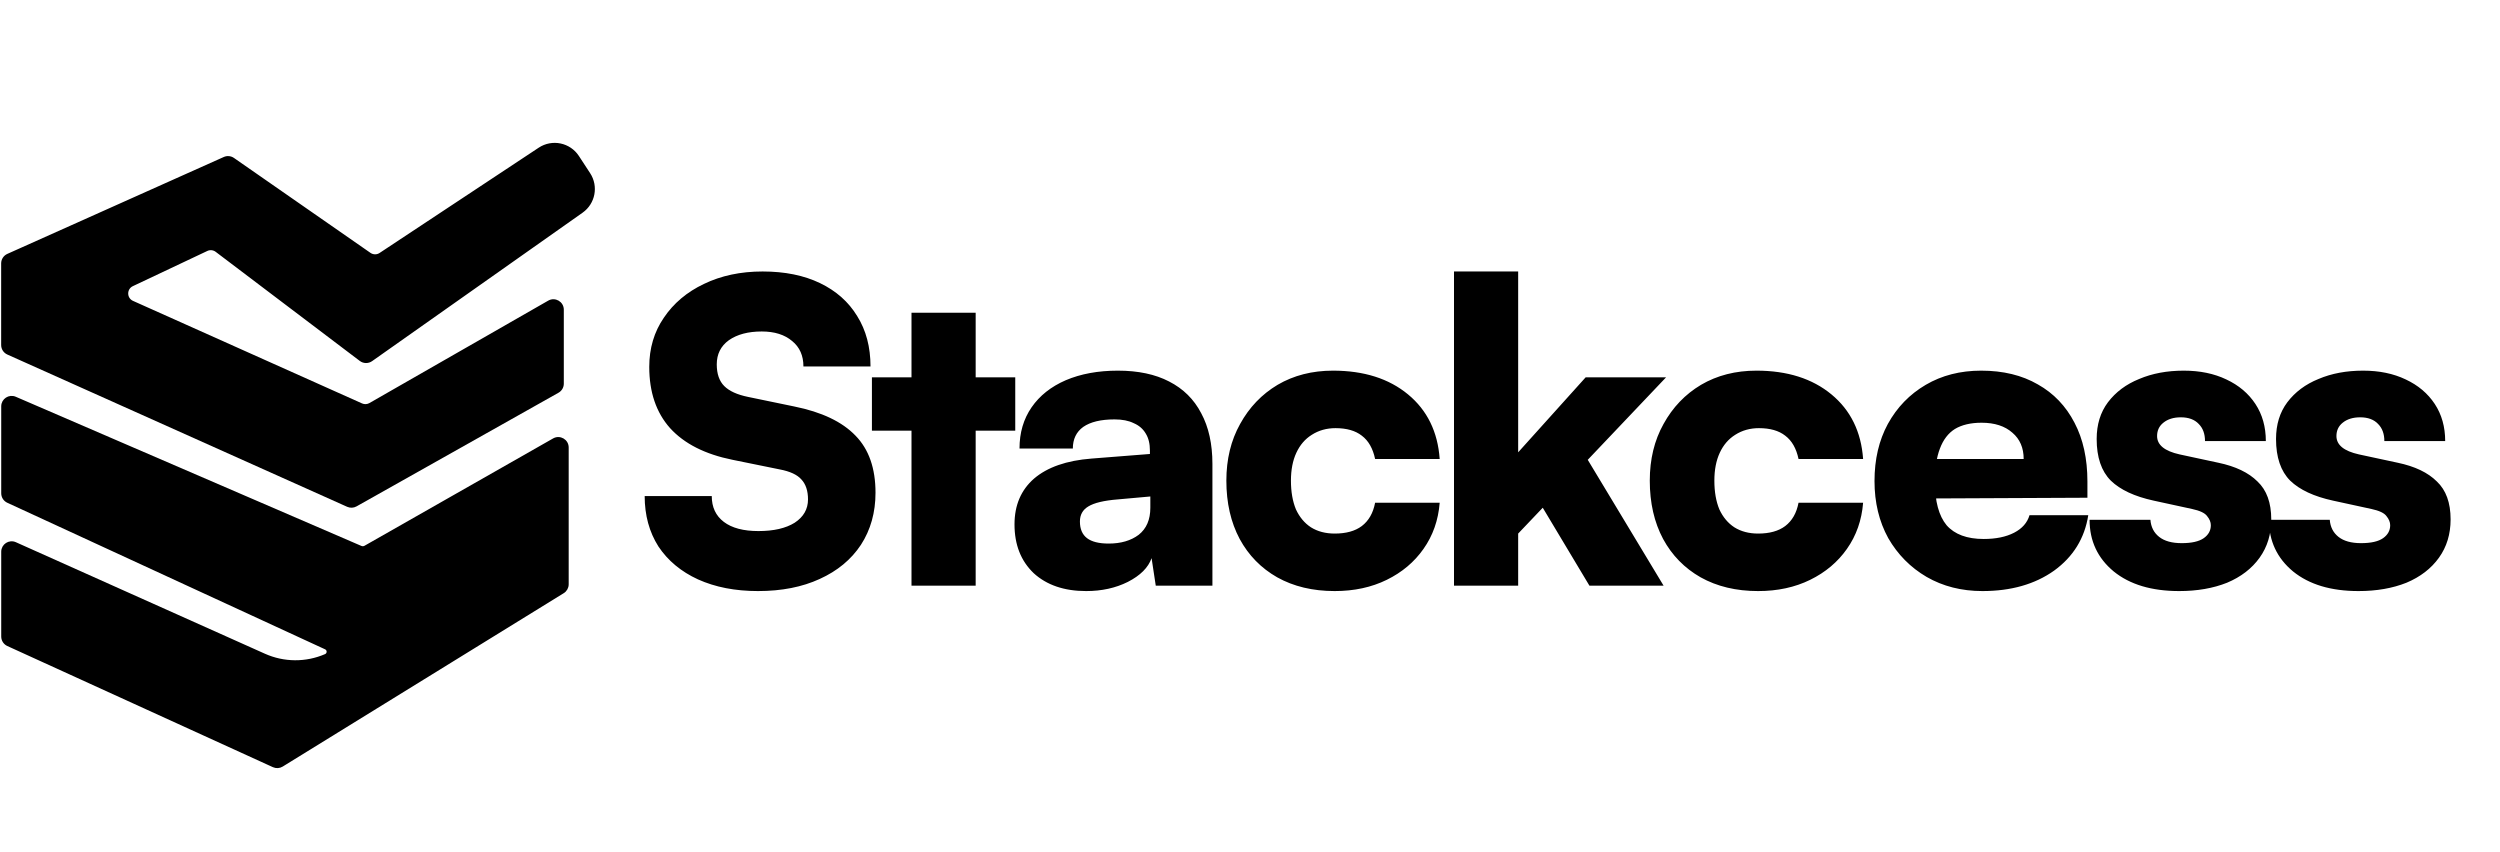
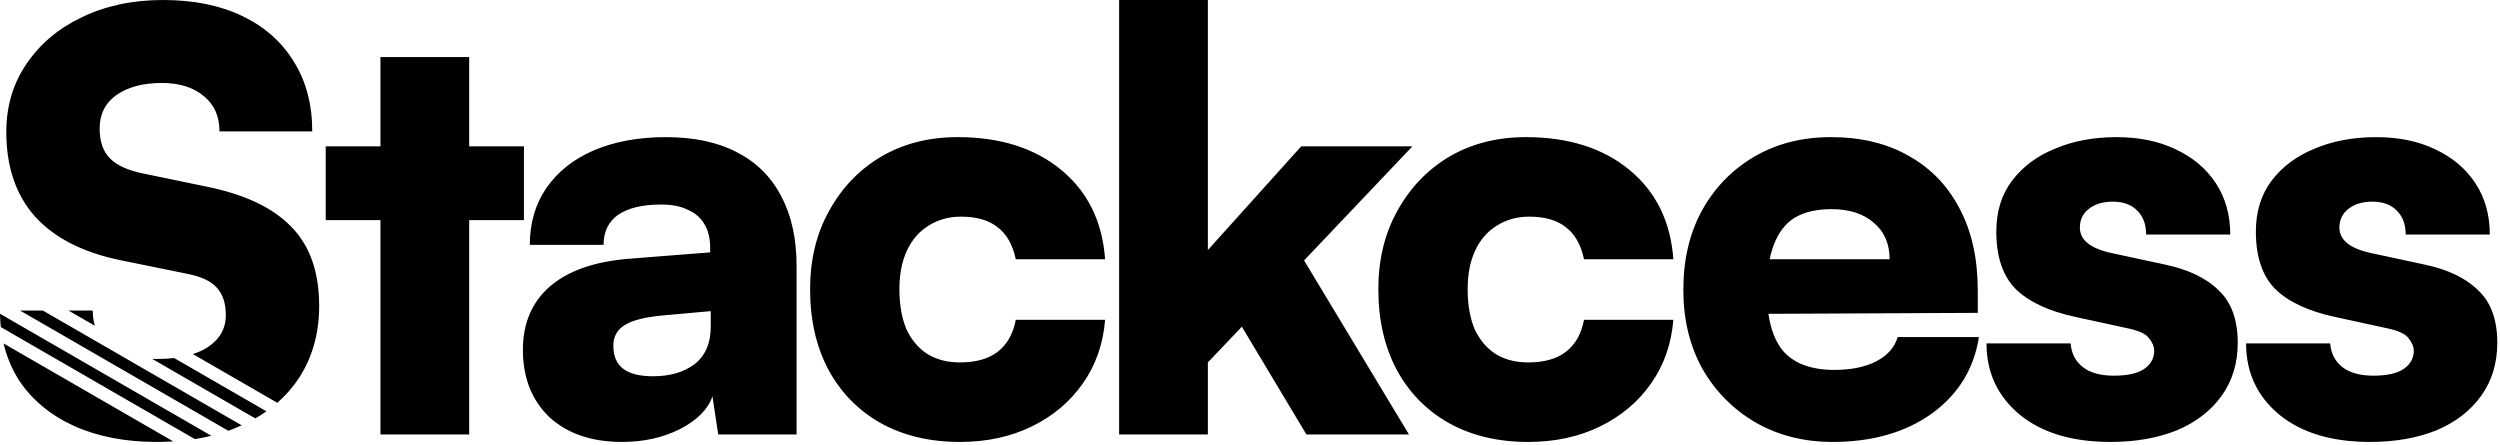
- <svg xmlns="http://www.w3.org/2000/svg" width="1080" height="368" viewBox="0 0 1080 368" fill="none">
-   <path d="M280.48 158.5C280.48 150.46 282.58 143.38 286.78 137.26C290.98 131.02 296.74 126.16 304.06 122.68C311.5 119.08 319.96 117.28 329.44 117.28C339.04 117.28 347.32 118.96 354.28 122.32C361.24 125.68 366.58 130.42 370.3 136.54C374.14 142.66 376.06 149.92 376.06 158.32H347.08C347.08 153.64 345.46 149.98 342.22 147.34C338.98 144.58 334.6 143.2 329.08 143.2C323.2 143.2 318.46 144.46 314.86 146.98C311.38 149.5 309.64 152.98 309.64 157.42C309.64 161.5 310.72 164.62 312.88 166.78C315.04 168.94 318.46 170.5 323.14 171.46L343.12 175.6C355 178 363.82 182.2 369.58 188.2C375.34 194.08 378.22 202.3 378.22 212.86C378.22 221.38 376.12 228.88 371.92 235.36C367.72 241.72 361.78 246.64 354.1 250.12C346.54 253.6 337.66 255.34 327.46 255.34C317.62 255.34 308.98 253.66 301.54 250.3C294.22 246.94 288.52 242.2 284.44 236.08C280.48 229.84 278.5 222.58 278.5 214.3H307.48C307.48 219.1 309.22 222.82 312.7 225.46C316.18 228.1 321.16 229.42 327.64 229.42C334.24 229.42 339.46 228.22 343.3 225.82C347.14 223.3 349.06 219.94 349.06 215.74C349.06 212.02 348.1 209.14 346.18 207.1C344.38 205.06 341.26 203.62 336.82 202.78L316.48 198.64C304.6 196.24 295.6 191.68 289.48 184.96C283.48 178.24 280.48 169.42 280.48 158.5ZM376.668 163H438.588V186.04H376.668V163ZM421.488 253H393.768V135.1H421.488V253ZM469.225 255.34C459.745 255.34 452.185 252.76 446.545 247.6C441.025 242.32 438.265 235.3 438.265 226.54C438.265 218.26 441.085 211.66 446.725 206.74C452.485 201.82 460.765 198.94 471.565 198.1L496.765 196.12V194.68C496.765 191.68 496.165 189.22 494.965 187.3C493.765 185.26 492.025 183.76 489.745 182.8C487.585 181.72 484.825 181.18 481.465 181.18C475.585 181.18 471.085 182.26 467.965 184.42C464.965 186.58 463.465 189.7 463.465 193.78H440.425C440.425 186.94 442.165 181 445.645 175.96C449.125 170.92 454.045 167.02 460.405 164.26C466.885 161.5 474.385 160.12 482.905 160.12C491.665 160.12 499.045 161.68 505.045 164.8C511.165 167.92 515.785 172.48 518.905 178.48C522.145 184.48 523.765 191.8 523.765 200.44V253H499.285L497.485 241.12C496.045 245.2 492.625 248.62 487.225 251.38C481.945 254.02 475.945 255.34 469.225 255.34ZM478.945 234.82C484.225 234.82 488.545 233.56 491.905 231.04C495.265 228.4 496.945 224.5 496.945 219.34V214.48L482.905 215.74C476.905 216.22 472.645 217.24 470.125 218.8C467.725 220.24 466.525 222.4 466.525 225.28C466.525 228.52 467.545 230.92 469.585 232.48C471.625 234.04 474.745 234.82 478.945 234.82ZM529.787 207.64C529.787 198.4 531.767 190.24 535.727 183.16C539.687 175.96 545.087 170.32 551.927 166.24C558.887 162.16 566.867 160.12 575.867 160.12C589.187 160.12 599.987 163.54 608.267 170.38C616.547 177.22 621.107 186.52 621.947 198.28H594.047C593.087 193.72 591.167 190.36 588.287 188.2C585.527 186.04 581.747 184.96 576.947 184.96C573.107 184.96 569.687 185.92 566.687 187.84C563.807 189.64 561.587 192.22 560.027 195.58C558.467 198.94 557.687 202.96 557.687 207.64C557.687 212.44 558.407 216.58 559.847 220.06C561.407 223.42 563.567 226 566.327 227.8C569.207 229.6 572.627 230.5 576.587 230.5C581.507 230.5 585.407 229.42 588.287 227.26C591.287 224.98 593.207 221.62 594.047 217.18H621.947C621.347 224.74 619.007 231.4 614.927 237.16C610.967 242.8 605.687 247.24 599.087 250.48C592.487 253.72 584.987 255.34 576.587 255.34C567.107 255.34 558.827 253.36 551.747 249.4C544.787 245.44 539.387 239.92 535.547 232.84C531.707 225.64 529.787 217.24 529.787 207.64ZM655.848 253H628.128V117.28H655.848V195.4L685.008 163H719.748L685.908 198.64L718.668 253H686.628L666.468 219.34L655.848 230.5V253ZM712.705 207.64C712.705 198.4 714.685 190.24 718.645 183.16C722.605 175.96 728.005 170.32 734.845 166.24C741.805 162.16 749.785 160.12 758.785 160.12C772.105 160.12 782.905 163.54 791.185 170.38C799.465 177.22 804.025 186.52 804.865 198.28H776.965C776.005 193.72 774.085 190.36 771.205 188.2C768.445 186.04 764.665 184.96 759.865 184.96C756.025 184.96 752.605 185.92 749.605 187.84C746.725 189.64 744.505 192.22 742.945 195.58C741.385 198.94 740.605 202.96 740.605 207.64C740.605 212.44 741.325 216.58 742.765 220.06C744.325 223.42 746.485 226 749.245 227.8C752.125 229.6 755.545 230.5 759.505 230.5C764.425 230.5 768.325 229.42 771.205 227.26C774.205 224.98 776.125 221.62 776.965 217.18H804.865C804.265 224.74 801.925 231.4 797.845 237.16C793.885 242.8 788.605 247.24 782.005 250.48C775.405 253.72 767.905 255.34 759.505 255.34C750.025 255.34 741.745 253.36 734.665 249.4C727.705 245.44 722.305 239.92 718.465 232.84C714.625 225.64 712.705 217.24 712.705 207.64ZM856.405 255.34C847.405 255.34 839.365 253.3 832.285 249.22C825.325 245.14 819.805 239.56 815.725 232.48C811.765 225.28 809.785 217.06 809.785 207.82C809.785 198.46 811.705 190.24 815.545 183.16C819.505 175.96 824.965 170.32 831.925 166.24C838.885 162.16 846.865 160.12 855.865 160.12C865.345 160.12 873.505 162.1 880.345 166.06C887.185 169.9 892.465 175.42 896.185 182.62C899.905 189.7 901.765 198.16 901.765 208V215.02L824.365 215.38L824.725 198.28H874.225C874.225 193.48 872.605 189.7 869.365 186.94C866.125 184.06 861.685 182.62 856.045 182.62C851.365 182.62 847.525 183.52 844.525 185.32C841.645 187.12 839.485 189.94 838.045 193.78C836.605 197.5 835.885 202.3 835.885 208.18C835.885 216.58 837.565 222.82 840.925 226.9C844.405 230.86 849.745 232.84 856.945 232.84C862.225 232.84 866.605 231.94 870.085 230.14C873.565 228.34 875.785 225.82 876.745 222.58H902.125C900.565 232.54 895.645 240.52 887.365 246.52C879.085 252.4 868.765 255.34 856.405 255.34ZM902.701 224.56H928.981C929.221 227.68 930.481 230.14 932.761 231.94C935.041 233.74 938.281 234.64 942.481 234.64C946.801 234.64 949.981 233.92 952.021 232.48C954.061 231.04 955.081 229.18 955.081 226.9C955.081 225.58 954.541 224.26 953.461 222.94C952.501 221.62 950.341 220.6 946.981 219.88L930.421 216.28C922.141 214.48 915.961 211.6 911.881 207.64C907.801 203.56 905.761 197.56 905.761 189.64C905.761 183.4 907.381 178.12 910.621 173.8C913.981 169.36 918.481 166 924.121 163.72C929.761 161.32 936.181 160.12 943.381 160.12C950.341 160.12 956.461 161.38 961.741 163.9C967.141 166.42 971.341 169.96 974.341 174.52C977.341 179.08 978.841 184.42 978.841 190.54H952.561C952.561 187.42 951.661 184.96 949.861 183.16C948.061 181.24 945.481 180.28 942.121 180.28C939.001 180.28 936.481 181.06 934.561 182.62C932.761 184.06 931.861 185.98 931.861 188.38C931.861 192.22 935.101 194.86 941.581 196.3L958.321 199.9C965.761 201.46 971.401 204.16 975.241 208C979.201 211.72 981.181 217.18 981.181 224.38C981.181 230.74 979.501 236.26 976.141 240.94C972.781 245.62 968.101 249.22 962.101 251.74C956.101 254.14 949.201 255.34 941.401 255.34C929.521 255.34 920.101 252.52 913.141 246.88C906.181 241.12 902.701 233.68 902.701 224.56ZM980.185 224.56H1006.46C1006.7 227.68 1007.96 230.14 1010.24 231.94C1012.52 233.74 1015.76 234.64 1019.96 234.64C1024.28 234.64 1027.46 233.92 1029.5 232.48C1031.54 231.04 1032.56 229.18 1032.56 226.9C1032.56 225.58 1032.02 224.26 1030.94 222.94C1029.98 221.62 1027.82 220.6 1024.46 219.88L1007.9 216.28C999.625 214.48 993.445 211.6 989.365 207.64C985.285 203.56 983.245 197.56 983.245 189.64C983.245 183.4 984.865 178.12 988.105 173.8C991.465 169.36 995.965 166 1001.6 163.72C1007.24 161.32 1013.66 160.12 1020.86 160.12C1027.82 160.12 1033.94 161.38 1039.22 163.9C1044.62 166.42 1048.82 169.96 1051.82 174.52C1054.82 179.08 1056.32 184.42 1056.32 190.54H1030.04C1030.04 187.42 1029.14 184.96 1027.34 183.16C1025.54 181.24 1022.96 180.28 1019.6 180.28C1016.48 180.28 1013.96 181.06 1012.04 182.62C1010.24 184.06 1009.34 185.98 1009.34 188.38C1009.34 192.22 1012.58 194.86 1019.06 196.3L1035.8 199.9C1043.24 201.46 1048.88 204.16 1052.72 208C1056.68 211.72 1058.66 217.18 1058.66 224.38C1058.66 230.74 1056.98 236.26 1053.62 240.94C1050.26 245.62 1045.58 249.22 1039.58 251.74C1033.58 254.14 1026.68 255.34 1018.88 255.34C1007 255.34 997.585 252.52 990.625 246.88C983.665 241.12 980.185 233.68 980.185 224.56Z" fill="black" />
-   <path d="M164.251 109.702L233 64.217C238.55 60.545 246.027 62.09 249.667 67.66L254.526 75.096C258.061 80.505 256.678 87.743 251.397 91.467L160.454 155.604C159.031 156.608 157.122 156.576 155.734 155.525L93.476 108.389C92.288 107.49 90.699 107.325 89.352 107.962L57.178 123.165C54.089 124.625 54.134 129.036 57.252 130.432L156.208 174.738C157.375 175.261 158.721 175.194 159.831 174.558L237.077 130.31C239.743 128.782 243.065 130.707 243.065 133.78V165.742C243.065 167.187 242.286 168.52 241.026 169.228L153.781 218.32C152.676 218.942 151.341 219.003 150.184 218.484L3.364 152.697C1.926 152.052 1 150.623 1 149.047V113.791C1 112.214 1.926 110.785 3.366 110.14L96.872 68.279C98.152 67.706 99.639 67.845 100.79 68.645L159.76 109.65C161.105 110.586 162.885 110.606 164.251 109.702Z" fill="black" stroke="black" />
-   <path d="M155.937 236.305L6.615 171.859C3.974 170.72 1.03 172.656 1.03 175.532V213.103C1.03 214.664 1.938 216.082 3.355 216.735L140.656 280.053C141.938 280.644 141.917 282.473 140.622 283.035C132.206 286.684 122.643 286.628 114.271 282.878L6.665 234.692C4.019 233.507 1.03 235.443 1.03 238.342V274.986C1.03 276.552 1.945 277.975 3.37 278.625L118.109 330.964C119.323 331.518 120.734 331.429 121.869 330.729L243.274 255.825C244.455 255.096 245.173 253.808 245.173 252.42V193.311C245.173 190.242 241.861 188.317 239.195 189.834L157.719 236.207C157.173 236.517 156.513 236.553 155.937 236.305Z" fill="black" stroke="black" />
+ <svg xmlns="http://www.w3.org/2000/svg" width="781" height="139" viewBox="0 0 781 139" fill="none">
+   <path d="M54.138 137.9C52.448 138.005 50.718 138.06 48.948 138.06C39.108 138.06 30.468 136.38 23.028 133.02C15.708 129.66 10.009 124.92 5.929 118.8C3.7 115.287 2.097 111.452 1.123 107.293L54.138 137.9ZM207.994 42.84C216.754 42.84 224.134 44.4 230.134 47.52C236.254 50.639 240.874 55.2 243.994 61.2C247.234 67.2 248.854 74.52 248.854 83.16V135.72H224.374L222.574 123.84C221.134 127.92 217.713 131.34 212.313 134.1C207.034 136.74 201.033 138.06 194.313 138.06C184.834 138.06 177.274 135.479 171.634 130.319C166.114 125.039 163.354 118.02 163.354 109.26C163.354 100.98 166.174 94.38 171.813 89.46C177.573 84.54 185.854 81.659 196.653 80.819L221.854 78.84V77.399C221.853 74.4 221.254 71.939 220.054 70.019C218.854 67.98 217.114 66.48 214.834 65.519C212.674 64.439 209.914 63.899 206.554 63.899C200.674 63.899 196.174 64.98 193.054 67.14C190.054 69.3 188.554 72.42 188.554 76.5H165.514C165.514 69.66 167.253 63.72 170.733 58.68C174.213 53.64 179.134 49.739 185.494 46.98C191.974 44.22 199.474 42.84 207.994 42.84ZM299.155 42.84C312.475 42.84 323.276 46.26 331.556 53.1C339.836 59.94 344.395 69.24 345.235 81H317.335C316.375 76.44 314.455 73.08 311.575 70.92C308.815 68.76 305.035 67.68 300.235 67.68C296.395 67.68 292.976 68.64 289.976 70.56C287.096 72.36 284.875 74.94 283.315 78.3C281.755 81.66 280.976 85.68 280.976 90.359C280.976 95.159 281.696 99.299 283.136 102.779C284.696 106.139 286.855 108.72 289.615 110.52C292.495 112.319 295.915 113.22 299.875 113.22C304.795 113.22 308.695 112.139 311.575 109.979C314.575 107.699 316.495 104.339 317.335 99.899H345.235C344.635 107.459 342.295 114.12 338.215 119.88C334.255 125.52 328.975 129.96 322.375 133.2C315.775 136.44 308.275 138.06 299.875 138.06C290.395 138.06 282.115 136.08 275.035 132.12C268.075 128.16 262.675 122.64 258.835 115.56C254.995 108.36 253.075 99.959 253.075 90.359C253.075 81.12 255.056 72.96 259.016 65.88C262.976 58.68 268.375 53.04 275.215 48.96C282.175 44.88 290.155 42.84 299.155 42.84ZM476.673 42.84C489.993 42.84 500.793 46.26 509.073 53.1C517.353 59.94 521.913 69.24 522.753 81H494.854C493.894 76.44 491.974 73.08 489.094 70.92C486.334 68.76 482.553 67.68 477.753 67.68C473.913 67.68 470.493 68.64 467.493 70.56C464.613 72.36 462.393 74.94 460.833 78.3C459.273 81.66 458.493 85.68 458.493 90.359C458.493 95.159 459.213 99.299 460.653 102.779C462.213 106.139 464.373 108.72 467.133 110.52C470.013 112.32 473.434 113.22 477.394 113.22C482.313 113.22 486.214 112.139 489.094 109.979C492.094 107.699 494.014 104.339 494.854 99.899H522.753C522.153 107.459 519.813 114.12 515.733 119.88C511.773 125.52 506.494 129.96 499.894 133.2C493.294 136.44 485.793 138.06 477.394 138.06C467.914 138.06 459.634 136.08 452.554 132.12C445.594 128.16 440.194 122.64 436.354 115.56C432.514 108.36 430.594 99.959 430.594 90.359C430.594 81.12 432.573 72.96 436.533 65.88C440.493 58.68 445.893 53.04 452.733 48.96C459.693 44.88 467.673 42.84 476.673 42.84ZM571.954 42.84C581.434 42.84 589.594 44.819 596.434 48.779C603.274 52.619 608.553 58.14 612.273 65.34C615.993 72.42 617.854 80.88 617.854 90.72V97.739L552.451 98.043C553.167 102.937 554.688 106.796 557.014 109.62C560.494 113.58 565.834 115.56 573.034 115.56C578.314 115.56 582.694 114.659 586.174 112.859C589.654 111.059 591.874 108.54 592.834 105.3H618.214C616.654 115.26 611.734 123.239 603.454 129.239C595.174 135.119 584.854 138.06 572.494 138.06C563.494 138.06 555.454 136.019 548.374 131.939C541.414 127.859 535.893 122.28 531.813 115.2C527.854 108 525.874 99.78 525.874 90.54C525.874 81.18 527.794 72.96 531.634 65.88C535.594 58.68 541.054 53.04 548.014 48.96C554.974 44.88 562.954 42.84 571.954 42.84ZM661.269 42.84C668.229 42.84 674.349 44.1 679.629 46.62C685.029 49.14 689.229 52.679 692.229 57.239C695.229 61.799 696.729 67.14 696.729 73.26H670.449C670.449 70.14 669.549 67.68 667.749 65.88C665.949 63.96 663.369 63 660.009 63C656.889 63 654.369 63.78 652.449 65.34C650.649 66.78 649.749 68.7 649.749 71.1C649.749 74.94 652.989 77.579 659.469 79.019L676.209 82.62C683.649 84.18 689.289 86.88 693.129 90.72C697.089 94.44 699.069 99.9 699.069 107.1C699.069 113.46 697.389 118.98 694.029 123.66C690.669 128.34 685.989 131.94 679.989 134.46C673.989 136.86 667.089 138.06 659.289 138.06C647.409 138.06 637.989 135.24 631.029 129.6C624.069 123.84 620.589 116.399 620.589 107.279H646.869C647.109 110.399 648.368 112.86 650.648 114.66C652.928 116.46 656.169 117.359 660.369 117.359C664.689 117.359 667.869 116.64 669.909 115.2C671.949 113.76 672.969 111.9 672.969 109.62C672.969 108.3 672.429 106.98 671.349 105.66C670.389 104.34 668.229 103.32 664.869 102.6L648.309 99C640.029 97.2 633.849 94.319 629.769 90.359C625.689 86.279 623.648 80.279 623.648 72.359C623.648 66.12 625.269 60.84 628.509 56.52C631.869 52.08 636.369 48.719 642.009 46.44C647.649 44.039 654.069 42.84 661.269 42.84ZM742.354 42.84C749.313 42.84 755.433 44.1 760.713 46.62C766.113 49.14 770.313 52.679 773.313 57.239C776.313 61.799 777.813 67.14 777.813 73.26H751.533C751.533 70.14 750.633 67.68 748.833 65.88C747.033 63.96 744.453 63 741.093 63C737.973 63 735.453 63.78 733.533 65.34C731.733 66.78 730.833 68.7 730.833 71.1C730.833 74.94 734.074 77.579 740.554 79.019L757.293 82.62C764.733 84.18 770.373 86.88 774.213 90.72C778.173 94.44 780.153 99.9 780.153 107.1C780.153 113.46 778.473 118.98 775.113 123.66C771.753 128.34 767.073 131.94 761.073 134.46C755.073 136.86 748.173 138.06 740.373 138.06C728.493 138.06 719.073 135.24 712.113 129.6C705.153 123.84 701.673 116.399 701.673 107.279H727.953C728.193 110.399 729.453 112.86 731.733 114.66C734.013 116.46 737.253 117.359 741.453 117.359C745.773 117.359 748.953 116.64 750.993 115.2C753.033 113.76 754.054 111.9 754.054 109.62C754.054 108.3 753.513 106.98 752.434 105.66C751.474 104.34 749.313 103.32 745.953 102.6L729.394 99C721.114 97.2 714.934 94.319 710.854 90.359C706.774 86.279 704.733 80.279 704.733 72.359C704.733 66.12 706.353 60.839 709.593 56.52C712.953 52.08 717.453 48.719 723.093 46.44C728.733 44.039 735.154 42.84 742.354 42.84ZM66.036 136.141C64.366 136.55 62.647 136.895 60.877 137.173L0.259 102.176C0.113 100.819 0.028 99.432 0 98.015L66.036 136.141ZM146.576 45.72H163.676V68.76H146.576V135.72H118.855V68.76H101.756V45.72H118.855V17.819H146.576V45.72ZM377.336 78.12L406.496 45.72H441.235L407.396 81.359L440.156 135.72H408.116L387.956 102.06L377.336 113.22V135.72H349.616V0H377.336V78.12ZM75.506 132.876C74.151 133.496 72.755 134.061 71.315 134.57L6.275 97.019H13.399L75.506 132.876ZM83.239 128.495C82.13 129.276 80.969 130.016 79.756 130.711L47.538 112.11C48.058 112.129 48.587 112.14 49.128 112.14C50.998 112.14 52.758 112.042 54.407 111.85L83.239 128.495ZM50.929 0C60.529 4.9539e-05 68.809 1.68 75.769 5.04C82.728 8.4 88.068 13.14 91.788 19.26C95.628 25.38 97.548 32.64 97.548 41.04H68.568C68.568 36.36 66.948 32.7 63.708 30.06C60.468 27.3 56.088 25.92 50.568 25.92C44.688 25.92 39.949 27.18 36.349 29.7C32.869 32.22 31.128 35.7 31.128 40.14C31.128 44.22 32.208 47.34 34.368 49.5C36.528 51.66 39.948 53.22 44.628 54.18L64.608 58.319C76.488 60.719 85.308 64.92 91.068 70.92C96.828 76.8 99.708 85.02 99.708 95.58C99.708 104.1 97.608 111.6 93.408 118.08C91.506 120.961 89.245 123.544 86.629 125.834L60.264 110.612C61.94 110.067 63.448 109.377 64.788 108.54C68.628 106.02 70.548 102.66 70.548 98.46C70.548 94.74 69.588 91.859 67.668 89.819C65.868 87.78 62.748 86.34 58.309 85.5L37.969 81.359C26.089 78.959 17.089 74.4 10.969 67.68C4.969 60.96 1.969 52.14 1.969 41.22C1.969 33.18 4.069 26.099 8.269 19.98C12.469 13.74 18.228 8.879 25.548 5.399C32.988 1.799 41.449 0 50.929 0ZM207.994 98.46C201.994 98.94 197.734 99.96 195.214 101.52C192.814 102.96 191.613 105.12 191.613 108C191.613 111.24 192.634 113.64 194.674 115.2C196.714 116.76 199.834 117.54 204.034 117.54C209.314 117.54 213.634 116.28 216.994 113.76C220.354 111.12 222.034 107.219 222.034 102.06V97.2L207.994 98.46ZM28.97 97.163C28.982 98.834 29.207 100.373 29.645 101.779L21.399 97.019H28.721L28.97 97.163ZM572.134 65.34C567.454 65.34 563.613 66.24 560.613 68.04C557.734 69.84 555.574 72.66 554.134 76.5C553.609 77.856 553.181 79.356 552.848 81H590.313C590.313 76.2 588.694 72.42 585.454 69.66C582.214 66.78 577.774 65.34 572.134 65.34Z" fill="black" />
</svg>
